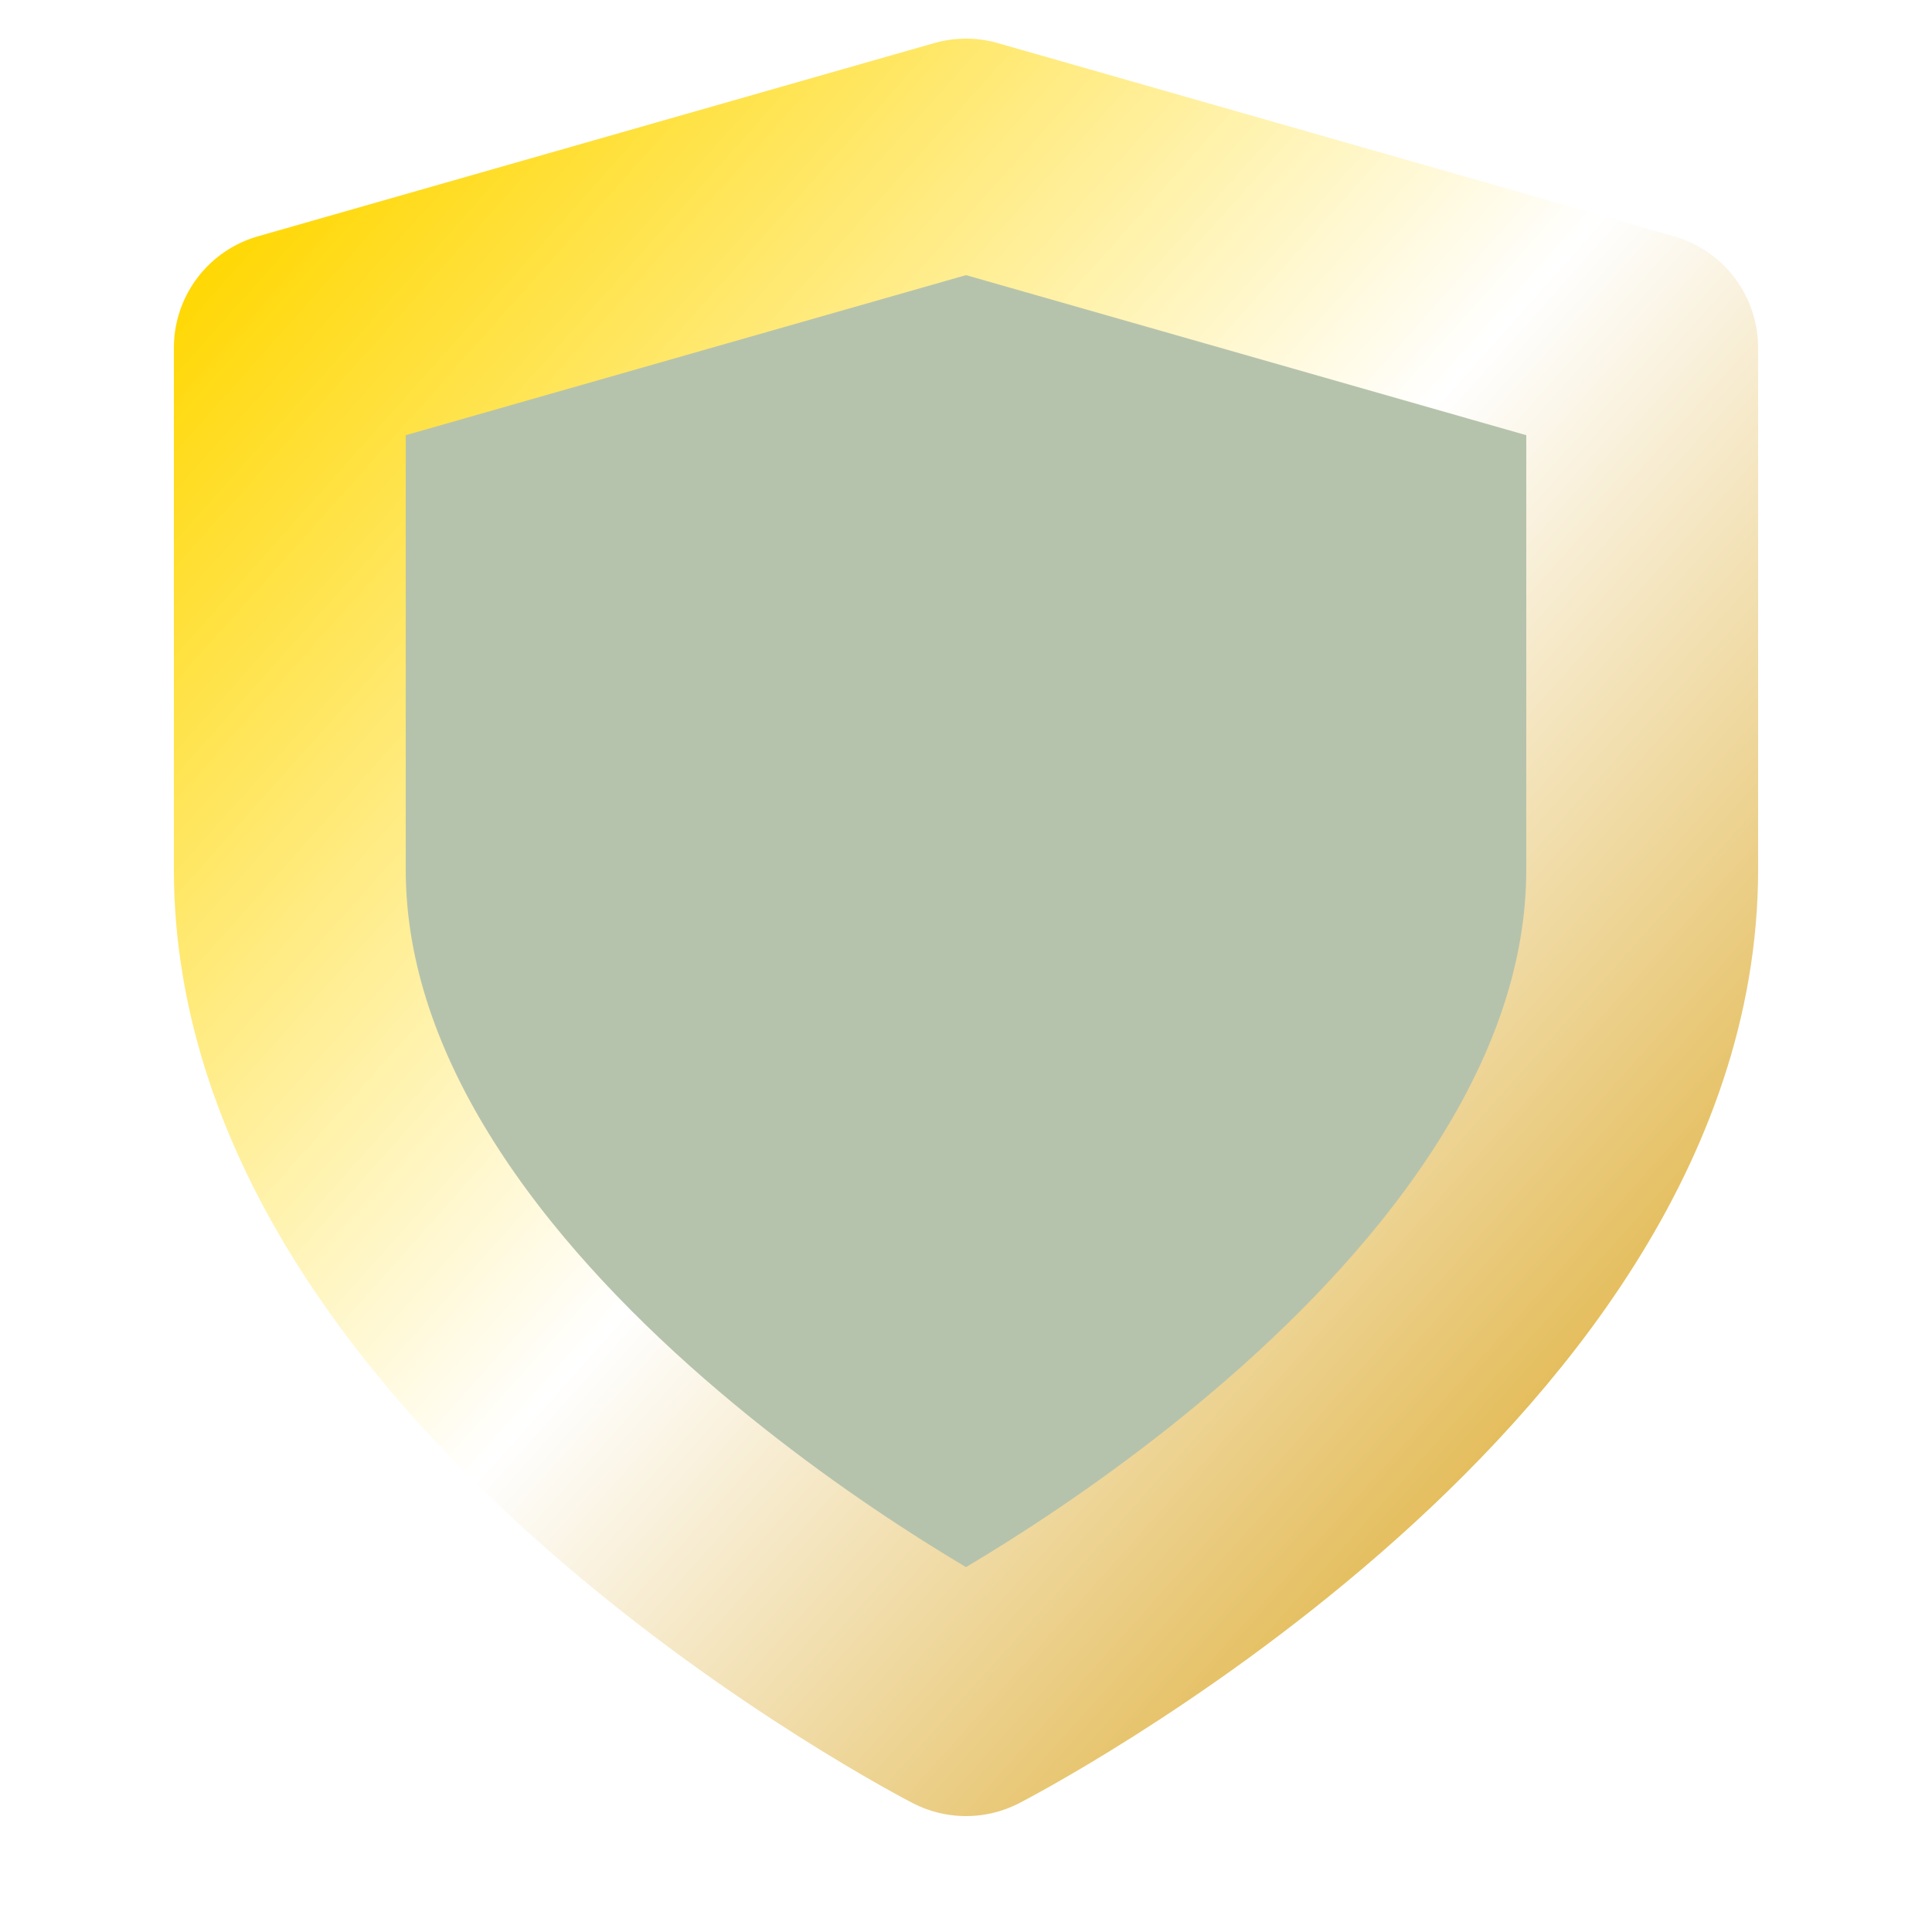
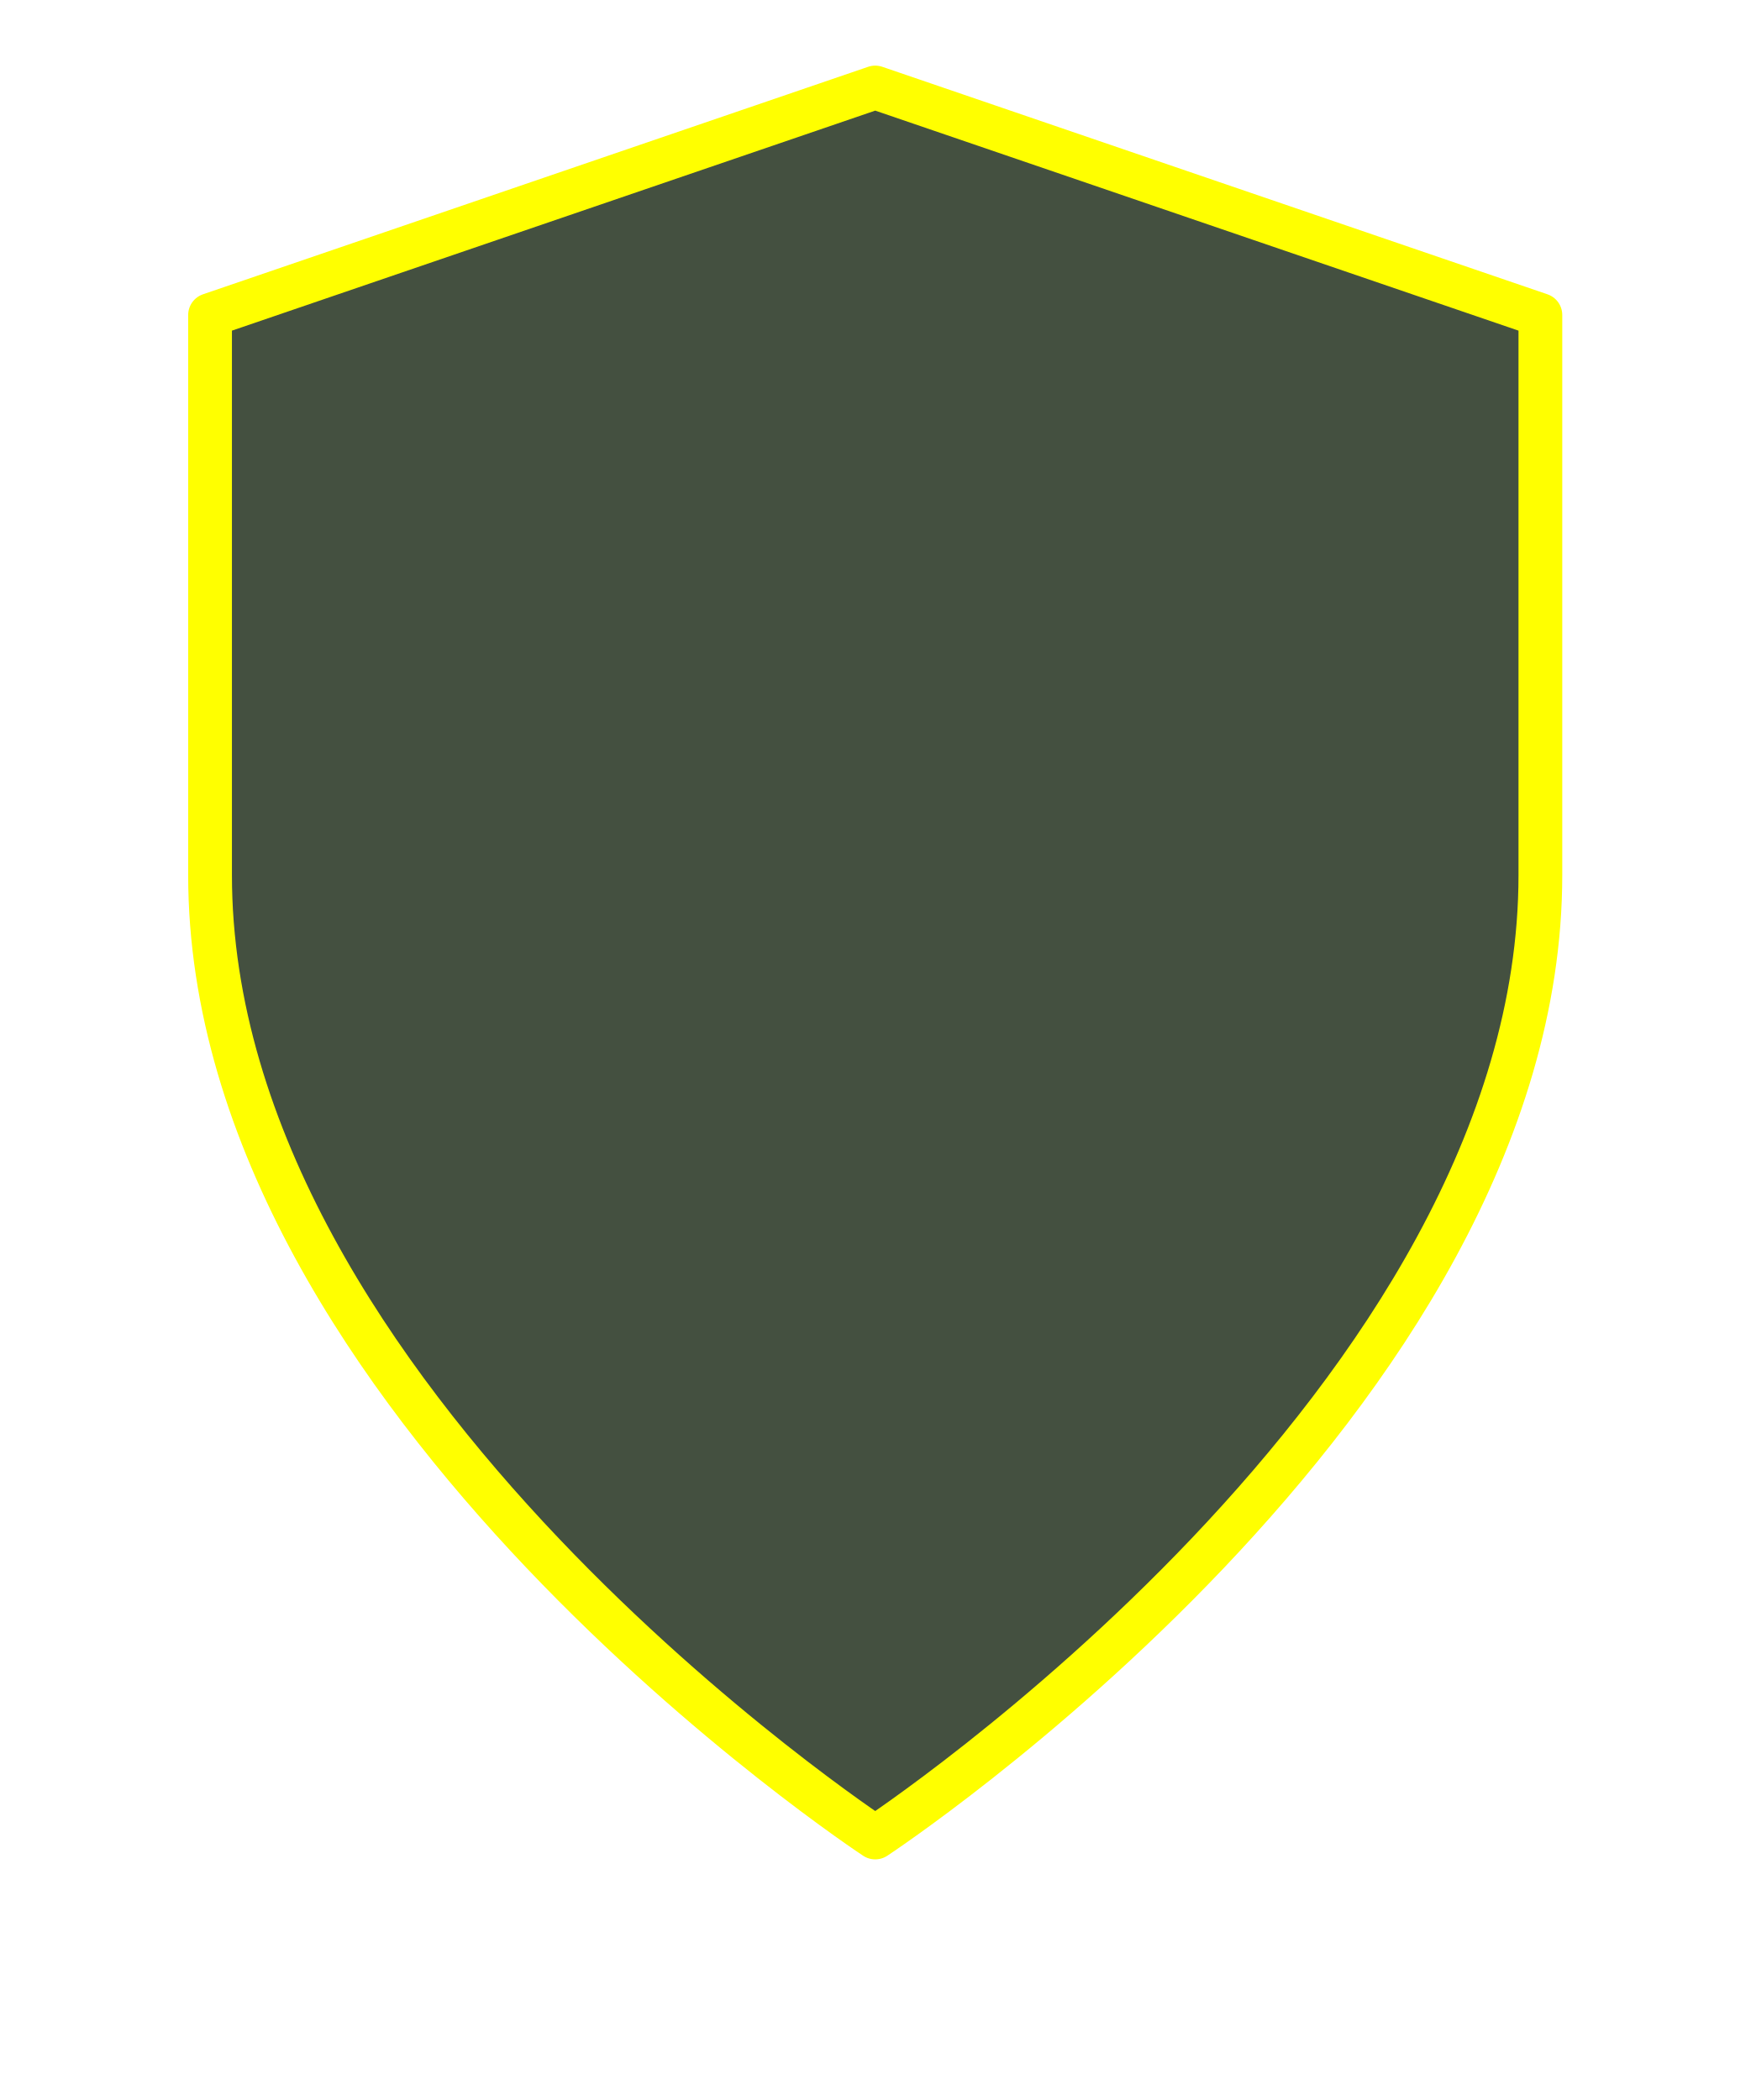
- <svg xmlns="http://www.w3.org/2000/svg" viewBox="0 0 100 100">
-   <defs>
-     <linearGradient id="goldGradient" x1="0%" y1="0%" x2="100%" y2="100%">
-       <stop offset="0%" style="stop-color:#FFD700;stop-opacity:1" />
-       <stop offset="50%" style="stop-color:#FFFFFF;stop-opacity:1" />
-       <stop offset="100%" style="stop-color:#DAA520;stop-opacity:1" />
-     </linearGradient>
-   </defs>
-   <path d="M50 8 L85 18 V45 C85 70 50 88 50 88 C50 88 15 70 15 45 V18 Z" fill="#B6C3AC" stroke="url(#goldGradient)" stroke-width="12" stroke-linejoin="round" />
+ <svg xmlns="http://www.w3.org/2000/svg" viewBox="0 0 100 120">
+   <path d="M50 5 L88 18 V50 C88 80 50 105 50 105 C50 105 12 80 12 50 V18 Z" fill="#445040" stroke="#FFFF00" stroke-width="2.5" stroke-linejoin="round" />
</svg>
